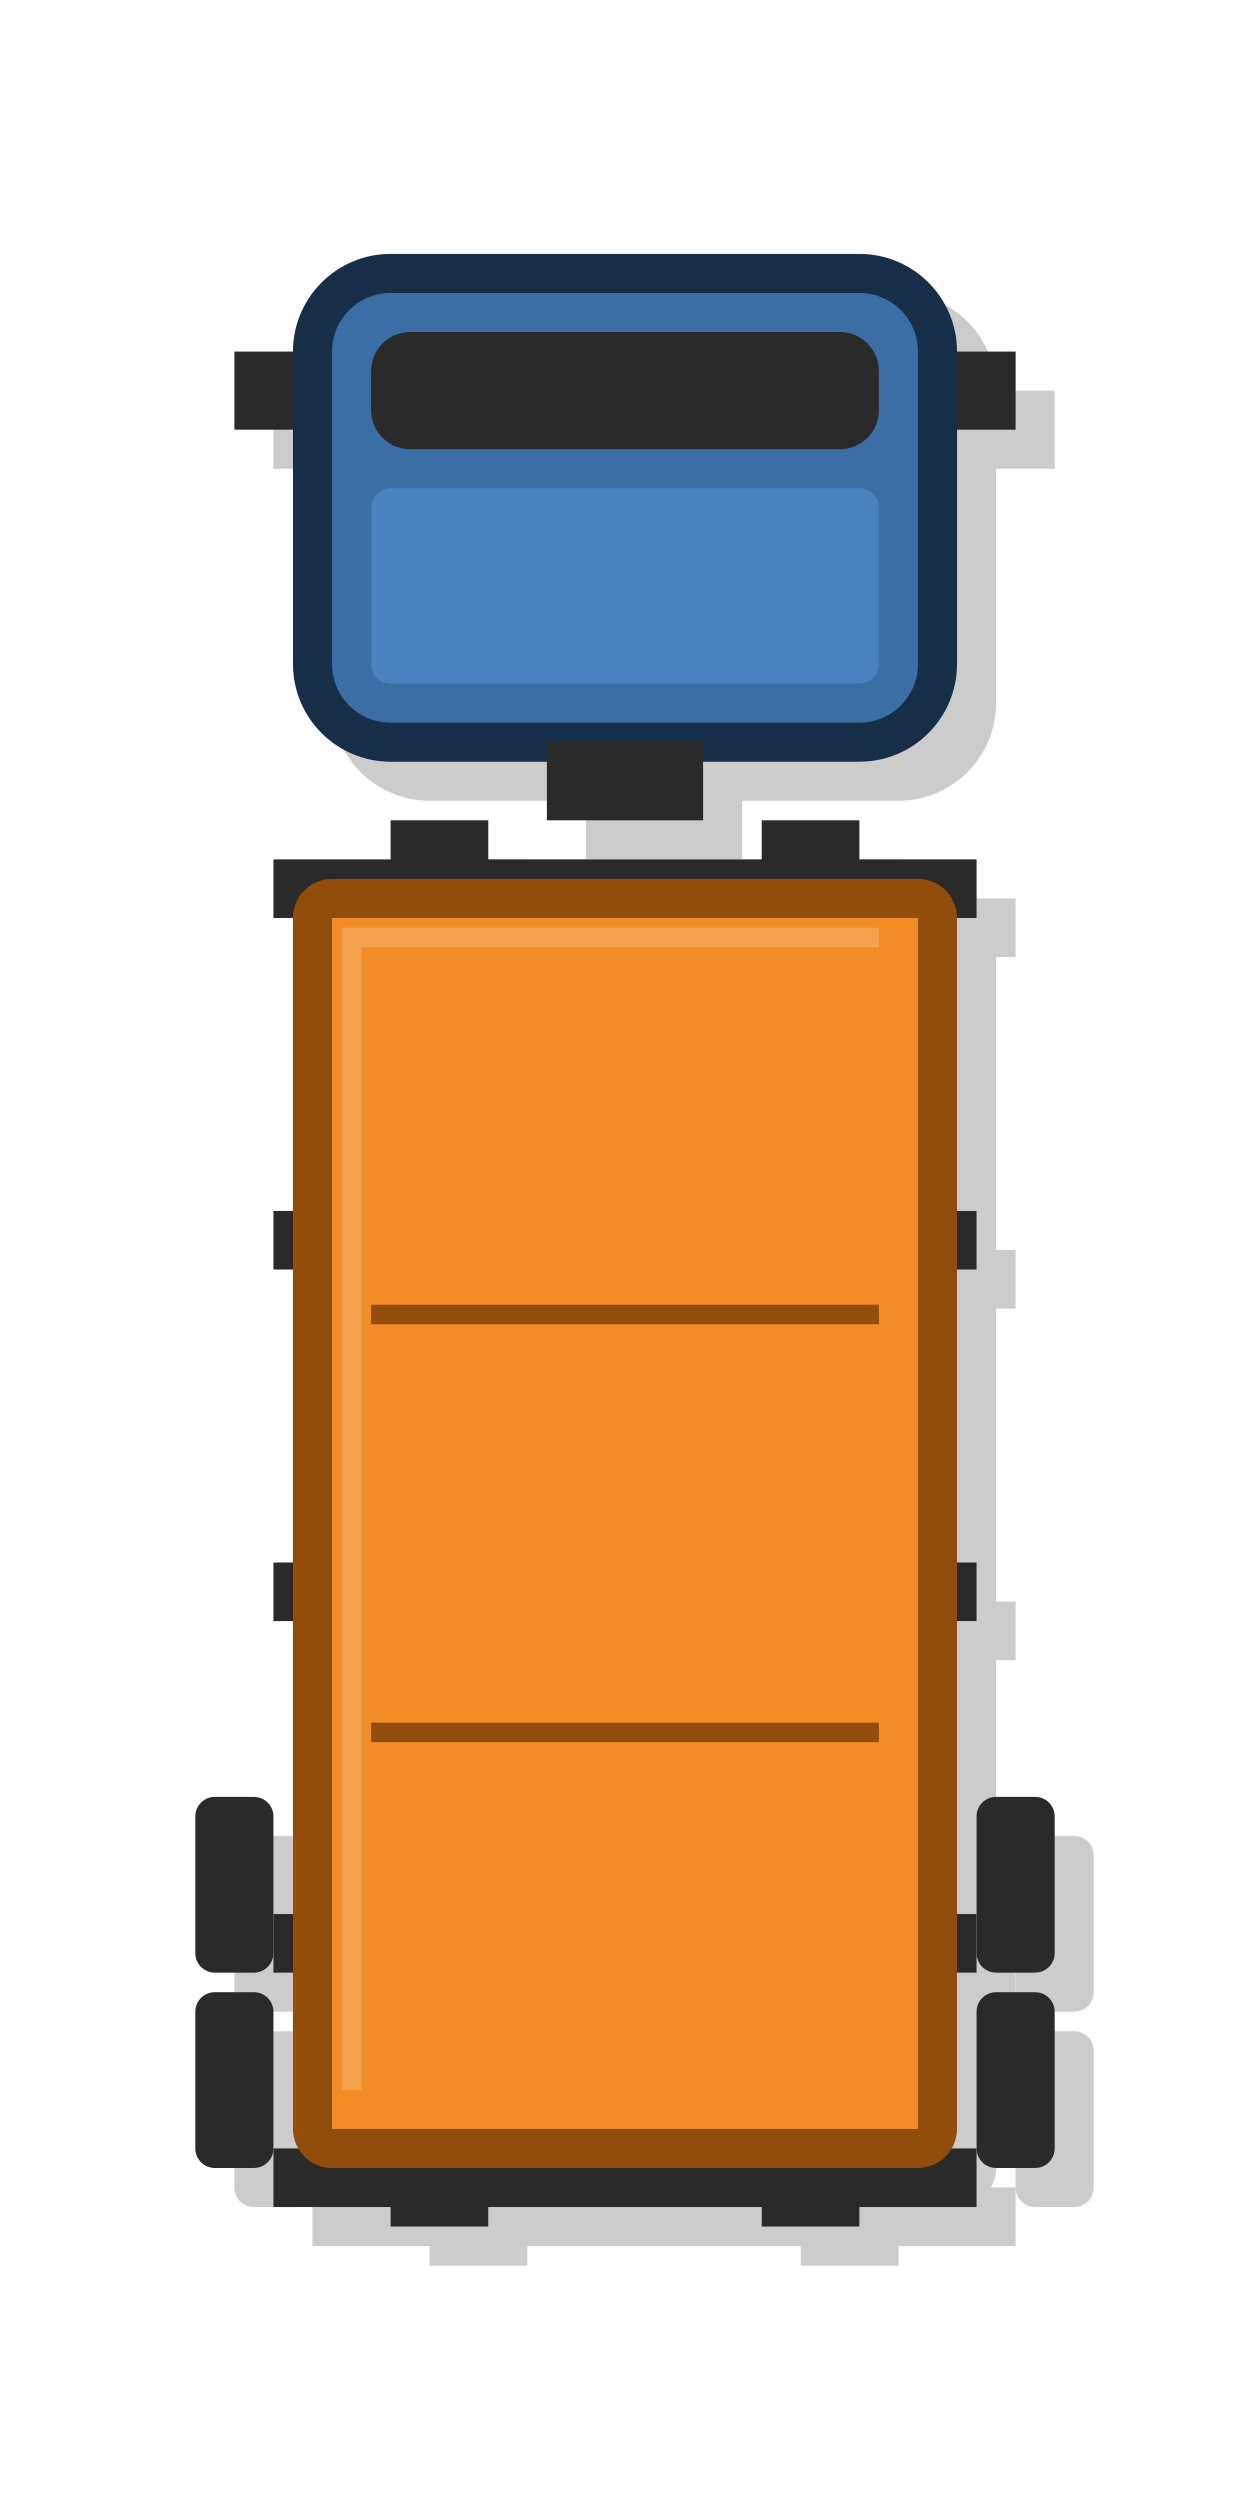
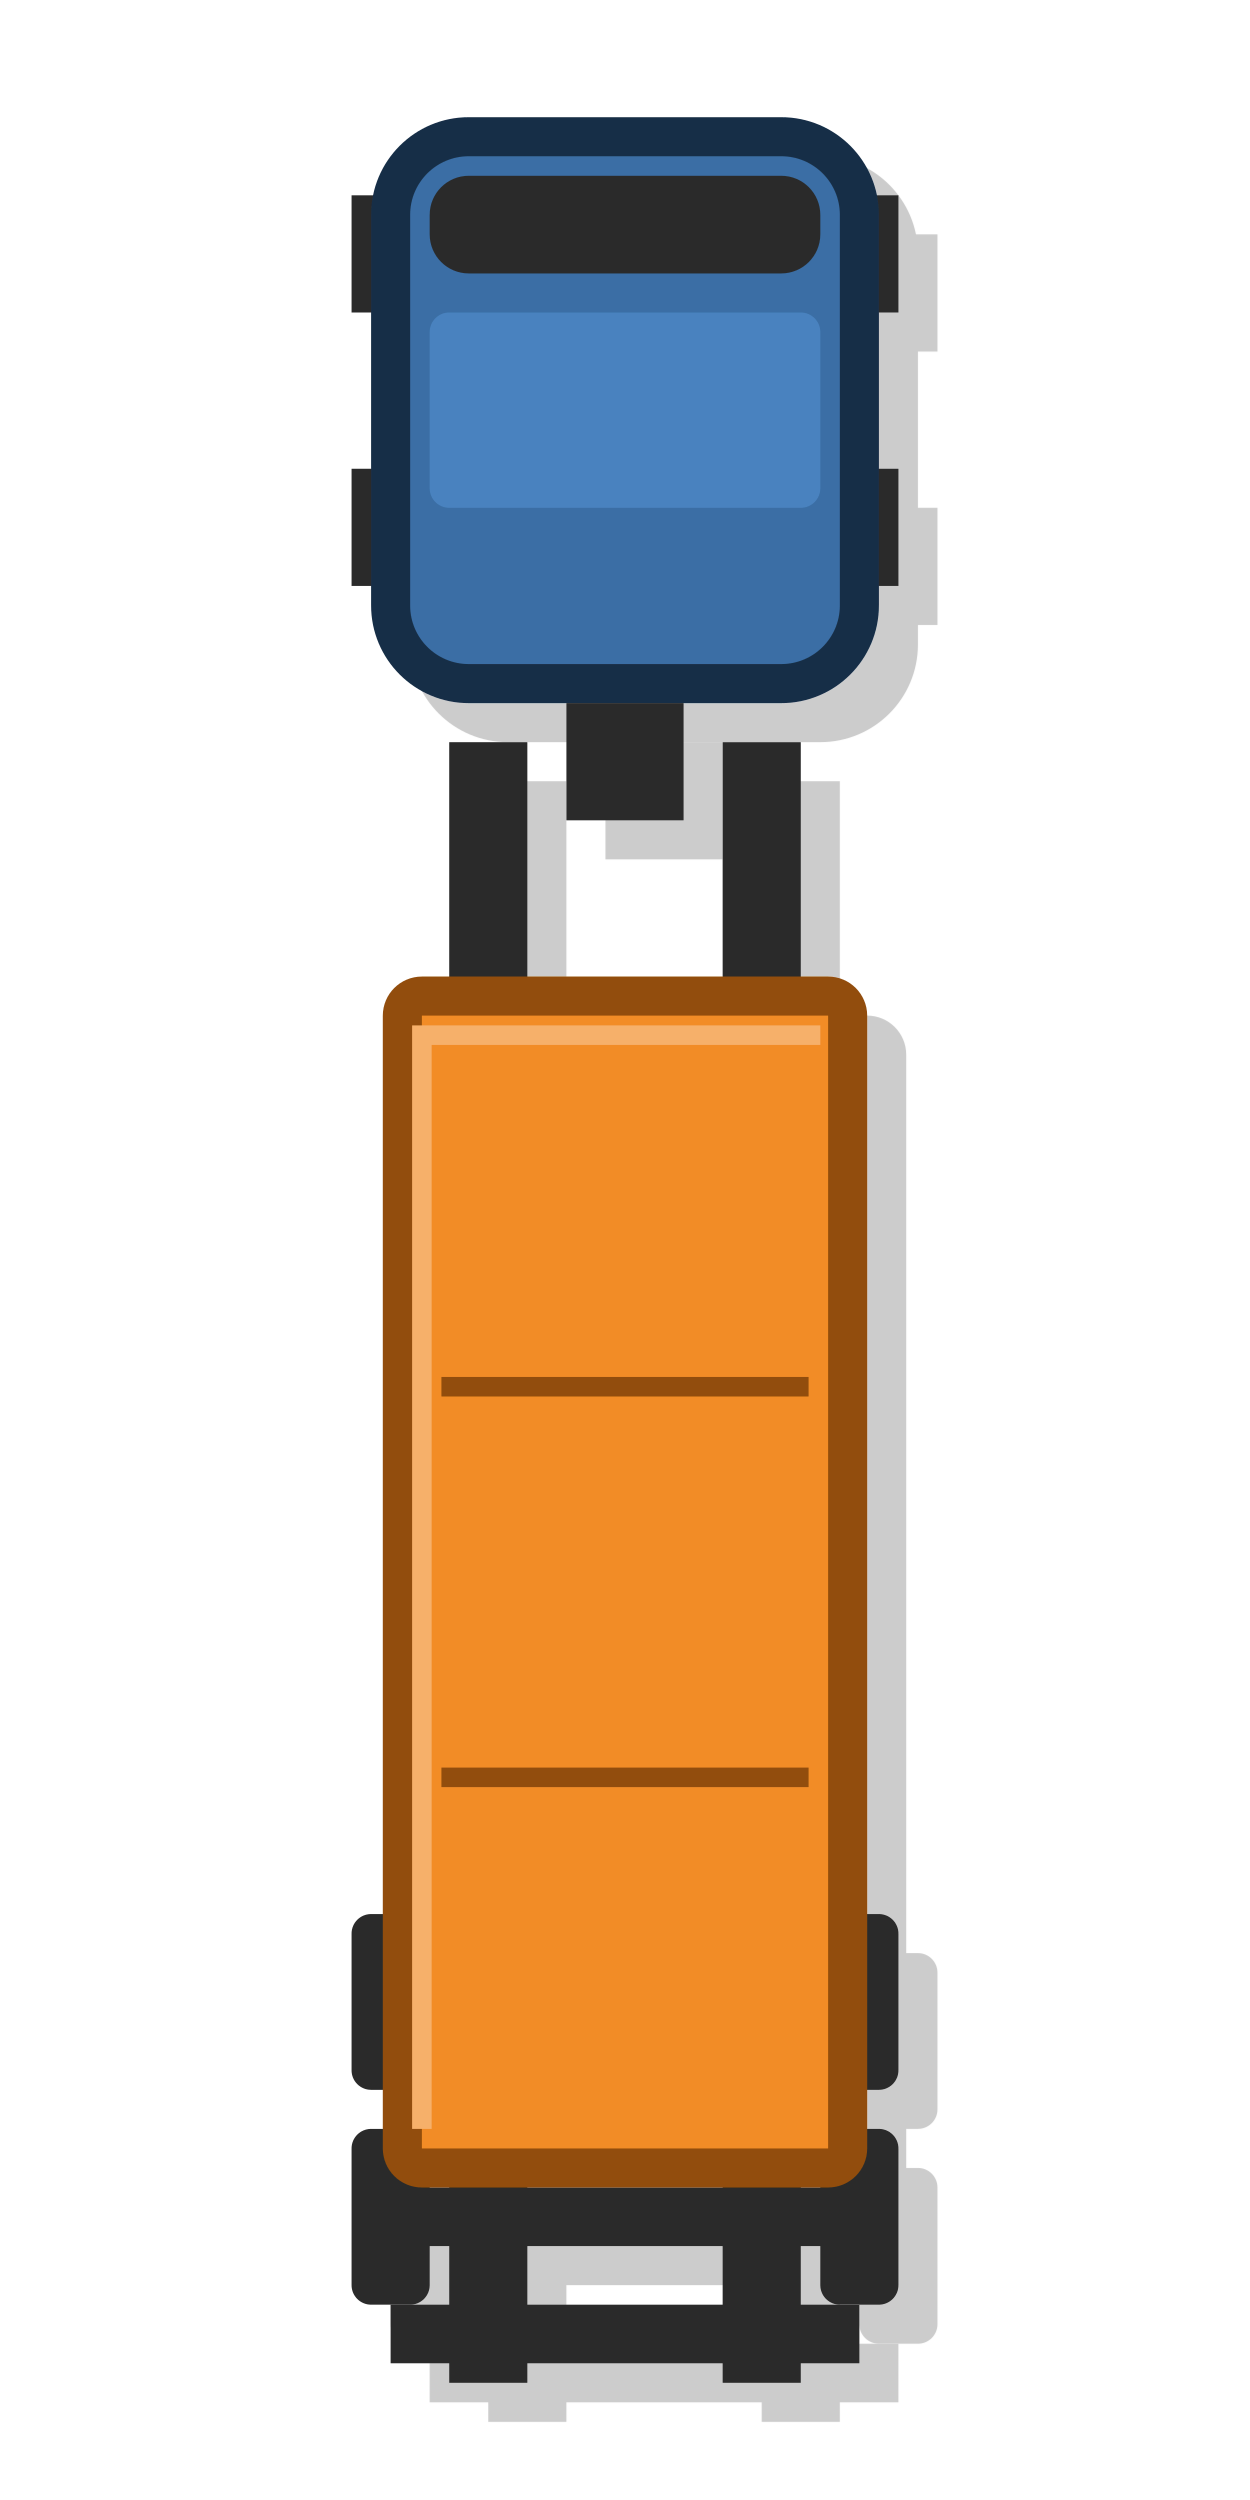
<svg xmlns="http://www.w3.org/2000/svg" width="64" height="128" viewBox="0 0 64 128">
  <defs>
    <filter id="s" x="-10%" y="-10%" width="120%" height="120%">
      <feDropShadow dx="2" dy="2" stdDeviation="0" flood-color="#000" flood-opacity=".2" />
    </filter>
  </defs>
  <g filter="url(#s)">
-     <rect x="12" y="18" width="4" height="4" fill="#2B2B2B" />
-     <rect x="48" y="18" width="4" height="4" fill="#2B2B2B" />
-     <rect x="16" y="14" width="32" height="24" fill="#3A6EA5" rx="4" stroke="#192F47" stroke-width="2" />
-     <rect x="19" y="17" width="26" height="6" fill="#2B2B2B" rx="2" />
-     <rect x="19" y="25" width="26" height="10" fill="#4982BF" rx="1" />
-     <rect x="28" y="38" width="8" height="4" fill="#2B2B2B" />
-     <rect x="10" y="92" width="4" height="9" fill="#2B2B2B" rx="1" />
-     <rect x="50" y="92" width="4" height="9" fill="#2B2B2B" rx="1" />
-     <rect x="10" y="102" width="4" height="9" fill="#2B2B2B" rx="1" />
-     <rect x="50" y="102" width="4" height="9" fill="#2B2B2B" rx="1" />
-     <rect x="20" y="42" width="5" height="72" fill="#2B2B2B" />
-     <rect x="39" y="42" width="5" height="72" fill="#2B2B2B" />
-     <rect x="14" y="44" width="36" height="3" fill="#2B2B2B" />
-     <rect x="14" y="62" width="36" height="3" fill="#2B2B2B" />
-     <rect x="14" y="80" width="36" height="3" fill="#2B2B2B" />
-     <rect x="14" y="98" width="36" height="3" fill="#2B2B2B" />
-     <rect x="14" y="110" width="36" height="3" fill="#2B2B2B" />
-     <rect x="16" y="46" width="32" height="64" fill="#F28C28" rx="1" stroke="#924D09" stroke-width="2" />
-     <path d="M19 67.3H45M19 88.7H45" fill="none" stroke="#924D09" stroke-width="1" />
-     <path d="M18 107V48H45" fill="none" stroke="#F4A14E" stroke-width="1" />
+     <rect x="18" y="10" width="2" height="6" fill="#2B2B2B" />
+     <rect x="44" y="10" width="2" height="6" fill="#2B2B2B" />
+     <rect x="18" y="24" width="2" height="6" fill="#2B2B2B" />
+     <rect x="44" y="24" width="2" height="6" fill="#2B2B2B" />
+     <rect x="20" y="7" width="24" height="28" fill="#3A6EA5" rx="4" stroke="#192F47" stroke-width="2" />
+     <rect x="22" y="9" width="20" height="5" fill="#2B2B2B" rx="2" />
+     <rect x="22" y="16" width="20" height="10" fill="#4982BF" rx="1" />
+     <rect x="29" y="36" width="6" height="6" fill="#2B2B2B" />
+     <rect x="23" y="38" width="4" height="84" fill="#2B2B2B" />
+     <rect x="37" y="38" width="4" height="84" fill="#2B2B2B" />
+     <rect x="20" y="52" width="24" height="3" fill="#2B2B2B" />
+     <rect x="20" y="72" width="24" height="3" fill="#2B2B2B" />
+     <rect x="20" y="92" width="24" height="3" fill="#2B2B2B" />
+     <rect x="20" y="112" width="24" height="3" fill="#2B2B2B" />
+     <rect x="20" y="118" width="24" height="3" fill="#2B2B2B" />
+     <rect x="18" y="98" width="4" height="9" fill="#2B2B2B" rx="1" />
+     <rect x="42" y="98" width="4" height="9" fill="#2B2B2B" rx="1" />
+     <rect x="18" y="109" width="4" height="9" fill="#2B2B2B" rx="1" />
+     <rect x="42" y="109" width="4" height="9" fill="#2B2B2B" rx="1" />
+     <rect x="20.6" y="51" width="22.8" height="60" fill="#F28C28" rx="1" stroke="#924D09" stroke-width="2" />
+     <path d="M22.6 71H41.4M22.6 91H41.4" fill="none" stroke="#924D09" stroke-width="1" />
+     <path d="M21.6 109V53H42" fill="none" stroke="#F6B06B" stroke-width="1" />
  </g>
</svg>
